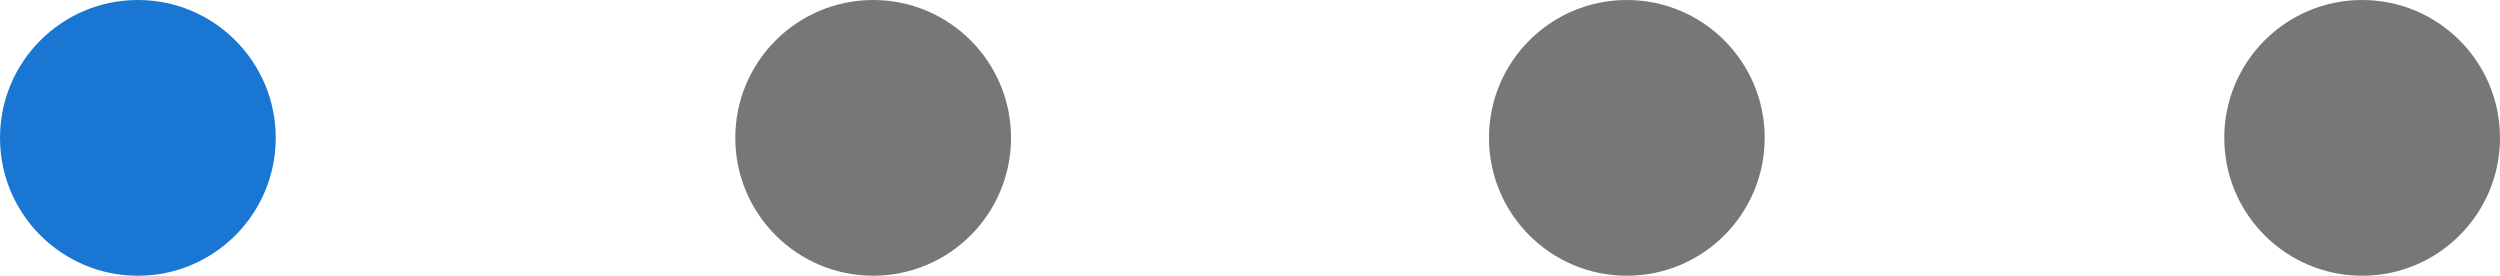
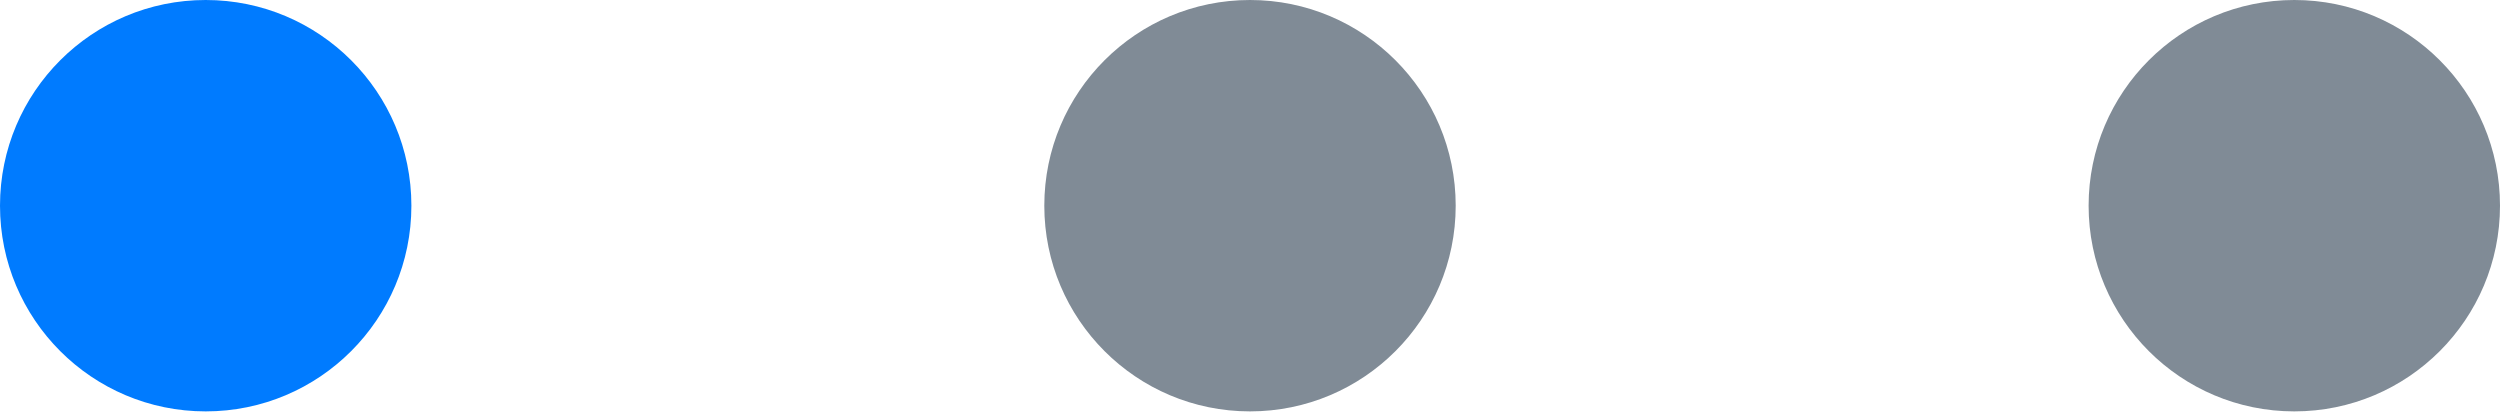
- <svg xmlns="http://www.w3.org/2000/svg" width="136" height="15" viewBox="0 0 136 15" fill="none">
-   <circle cx="7.5" cy="7.5" r="7.5" fill="#1976d2" />
-   <circle cx="47.5" cy="7.5" r="7.5" fill="#777777" />
-   <circle cx="128.5" cy="7.5" r="7.5" fill="#777777" />
-   <circle cx="88.5" cy="7.5" r="7.5" fill="#777777" />
+ <svg xmlns="http://www.w3.org/2000/svg" width="158" height="26" viewBox="0 0 158 26" fill="none">
+   <circle cx="13" cy="13" r="13" fill="#007BFF" />
+   <circle cx="79" cy="13" r="13" fill="#808B96" />
+   <circle cx="145" cy="13" r="13" fill="#808B96" />
</svg>
